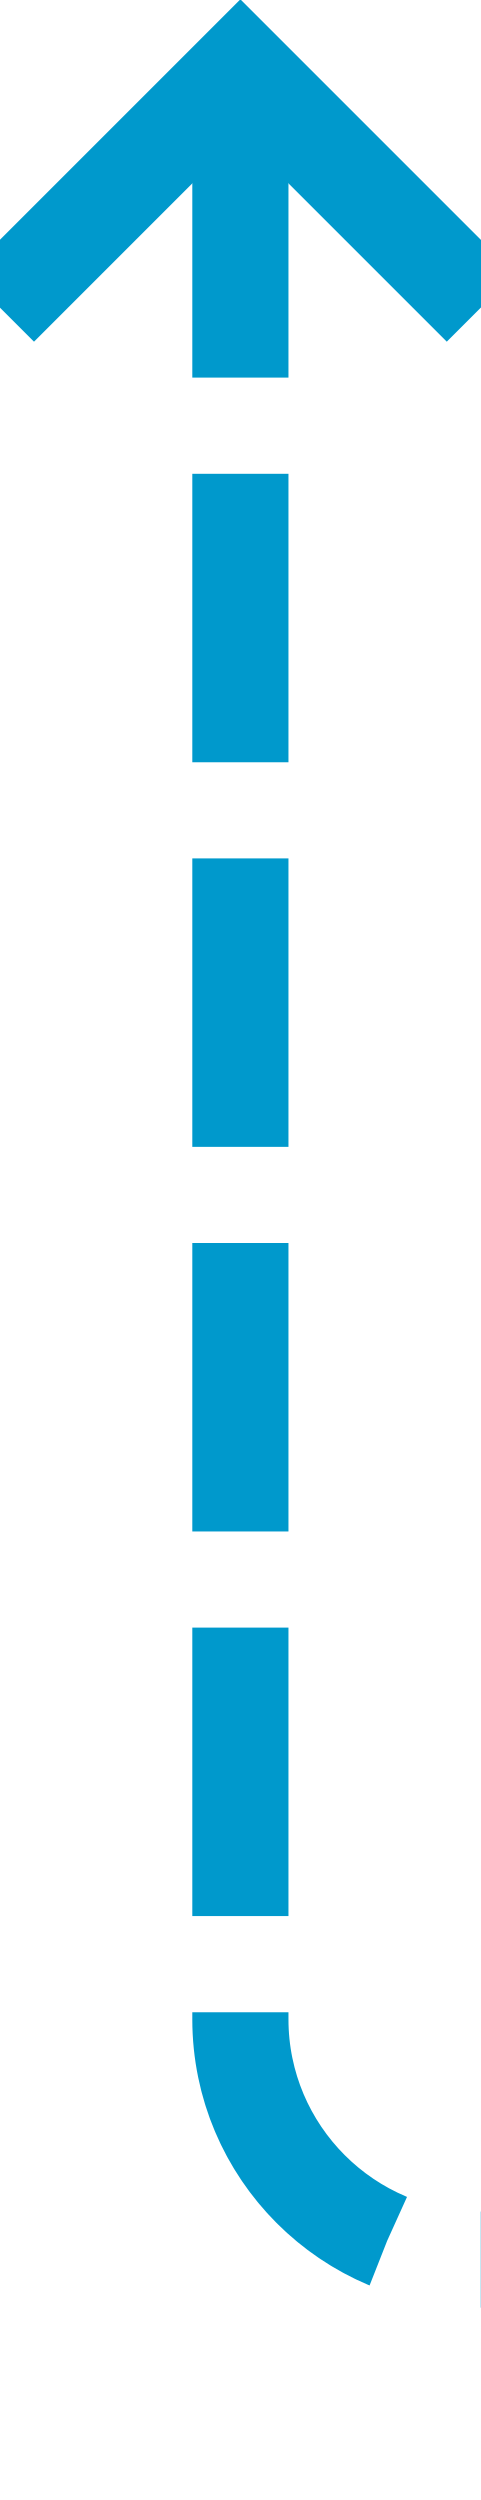
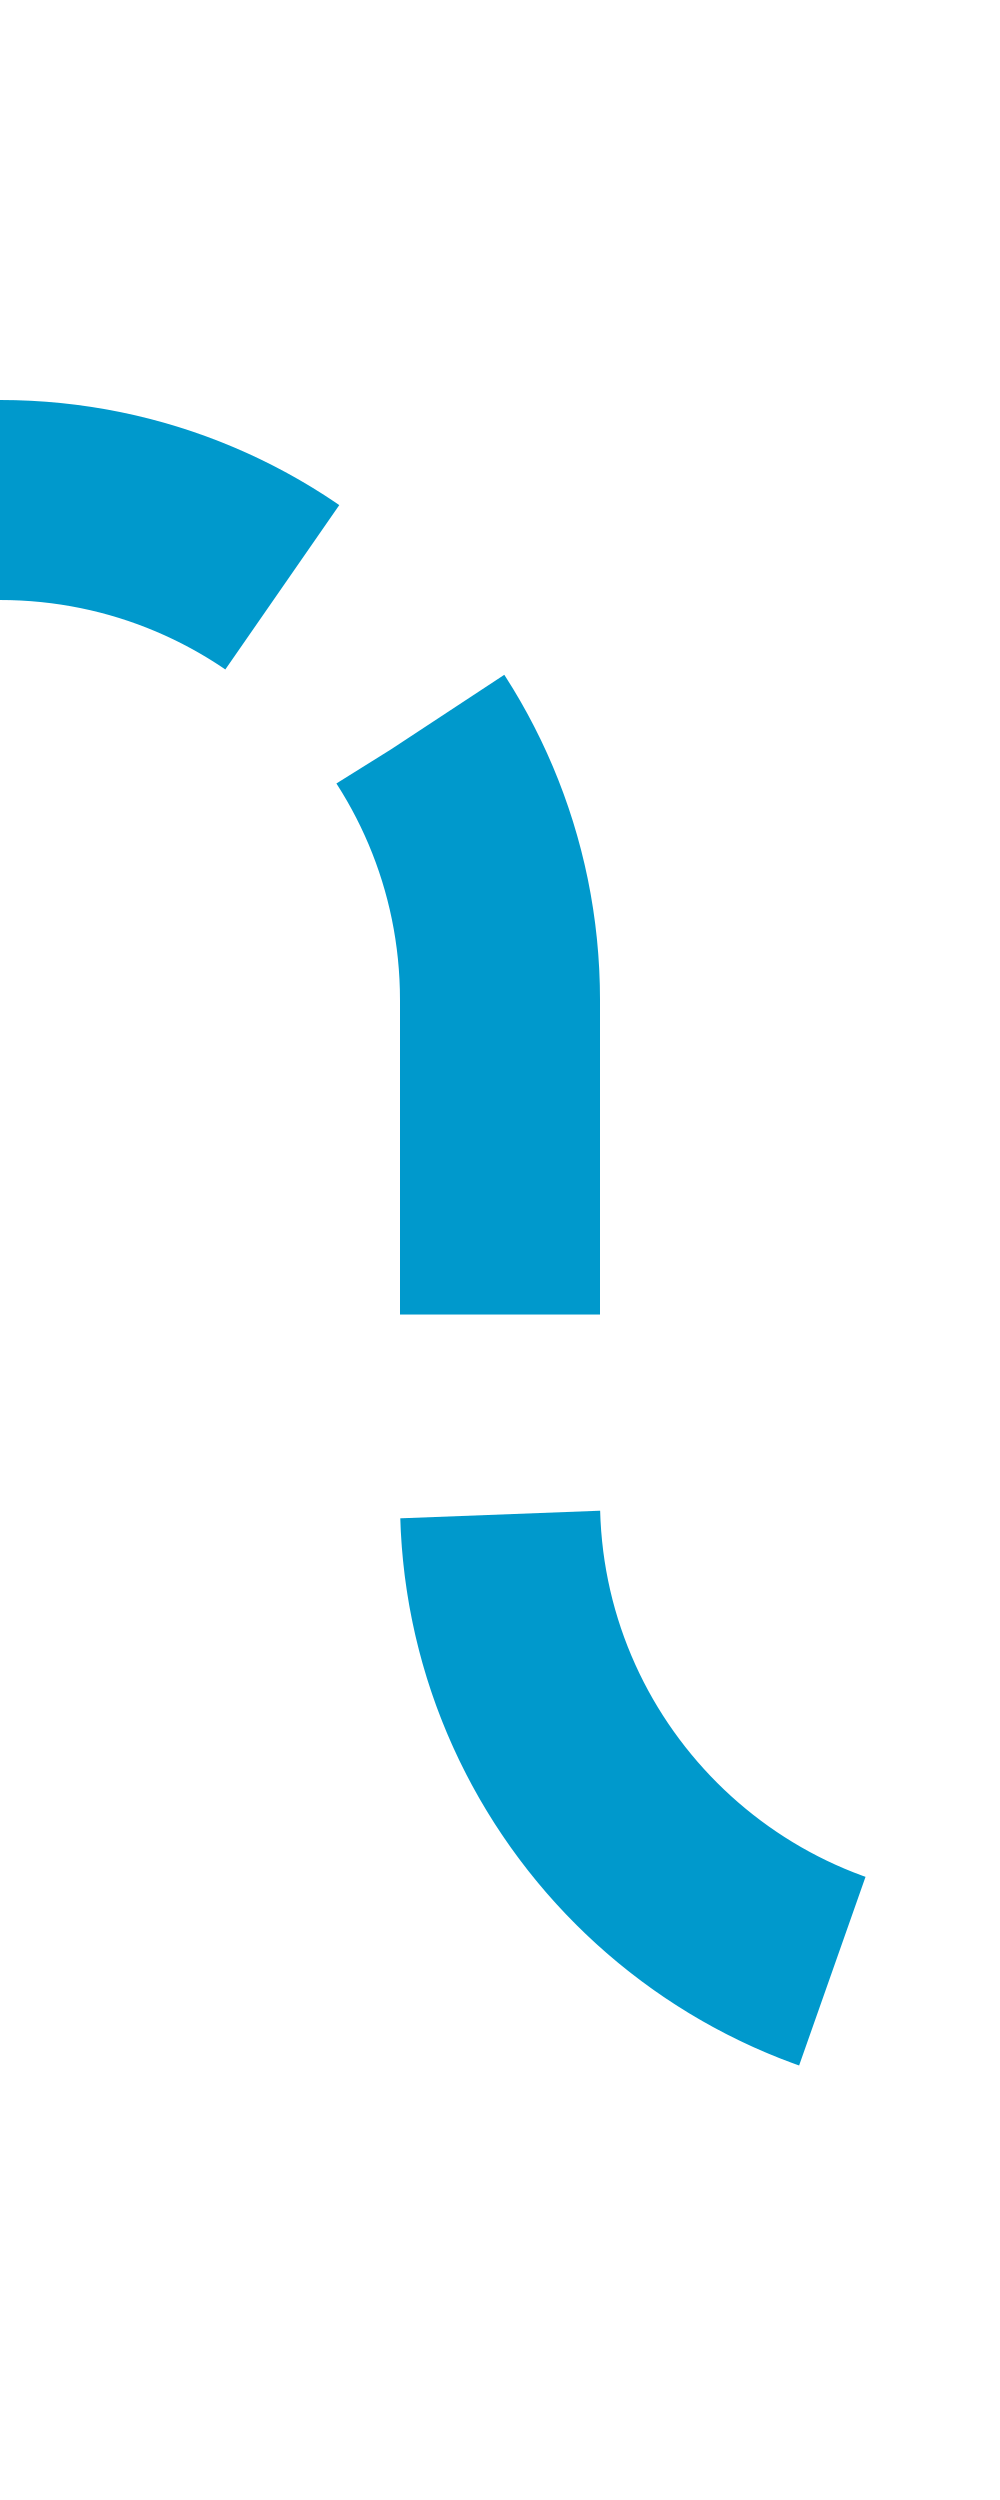
- <svg xmlns="http://www.w3.org/2000/svg" version="1.1" width="10px" height="52px" preserveAspectRatio="xMidYMin meet" viewBox="2018 1369  8 52">
-   <path d="M 2225 1416  L 2027 1416  A 5 5 0 0 1 2022 1411 L 2022 1371  " stroke-width="2" stroke-dasharray="6,2" stroke="#0099cc" fill="none" />
-   <path d="M 2017.707 1376.107  L 2022 1371.814  L 2026.293 1376.107  L 2027.707 1374.693  L 2022.707 1369.693  L 2022 1368.986  L 2021.293 1369.693  L 2016.293 1374.693  L 2017.707 1376.107  Z " fill-rule="nonzero" fill="#0099cc" stroke="none" />
+ <svg xmlns="http://www.w3.org/2000/svg" version="1.1" width="10px" height="25px" preserveAspectRatio="xMidYMin meet" viewBox="4486 1149  8 25">
+   <path d="M 4234 1154  L 4485 1154  A 5 5 0 0 1 4490 1159 L 4490 1164  A 5 5 0 0 0 4495 1169 L 4504 1169  " stroke-width="2" stroke-dasharray="6,2" stroke="#0099cc" fill="none" />
+   <path d="M 4498.893 1164.707  L 4503.186 1169  L 4498.893 1173.293  L 4500.307 1174.707  L 4505.307 1169.707  L 4506.014 1169  L 4505.307 1168.293  L 4500.307 1163.293  L 4498.893 1164.707  Z " fill-rule="nonzero" fill="#0099cc" stroke="none" />
</svg>
